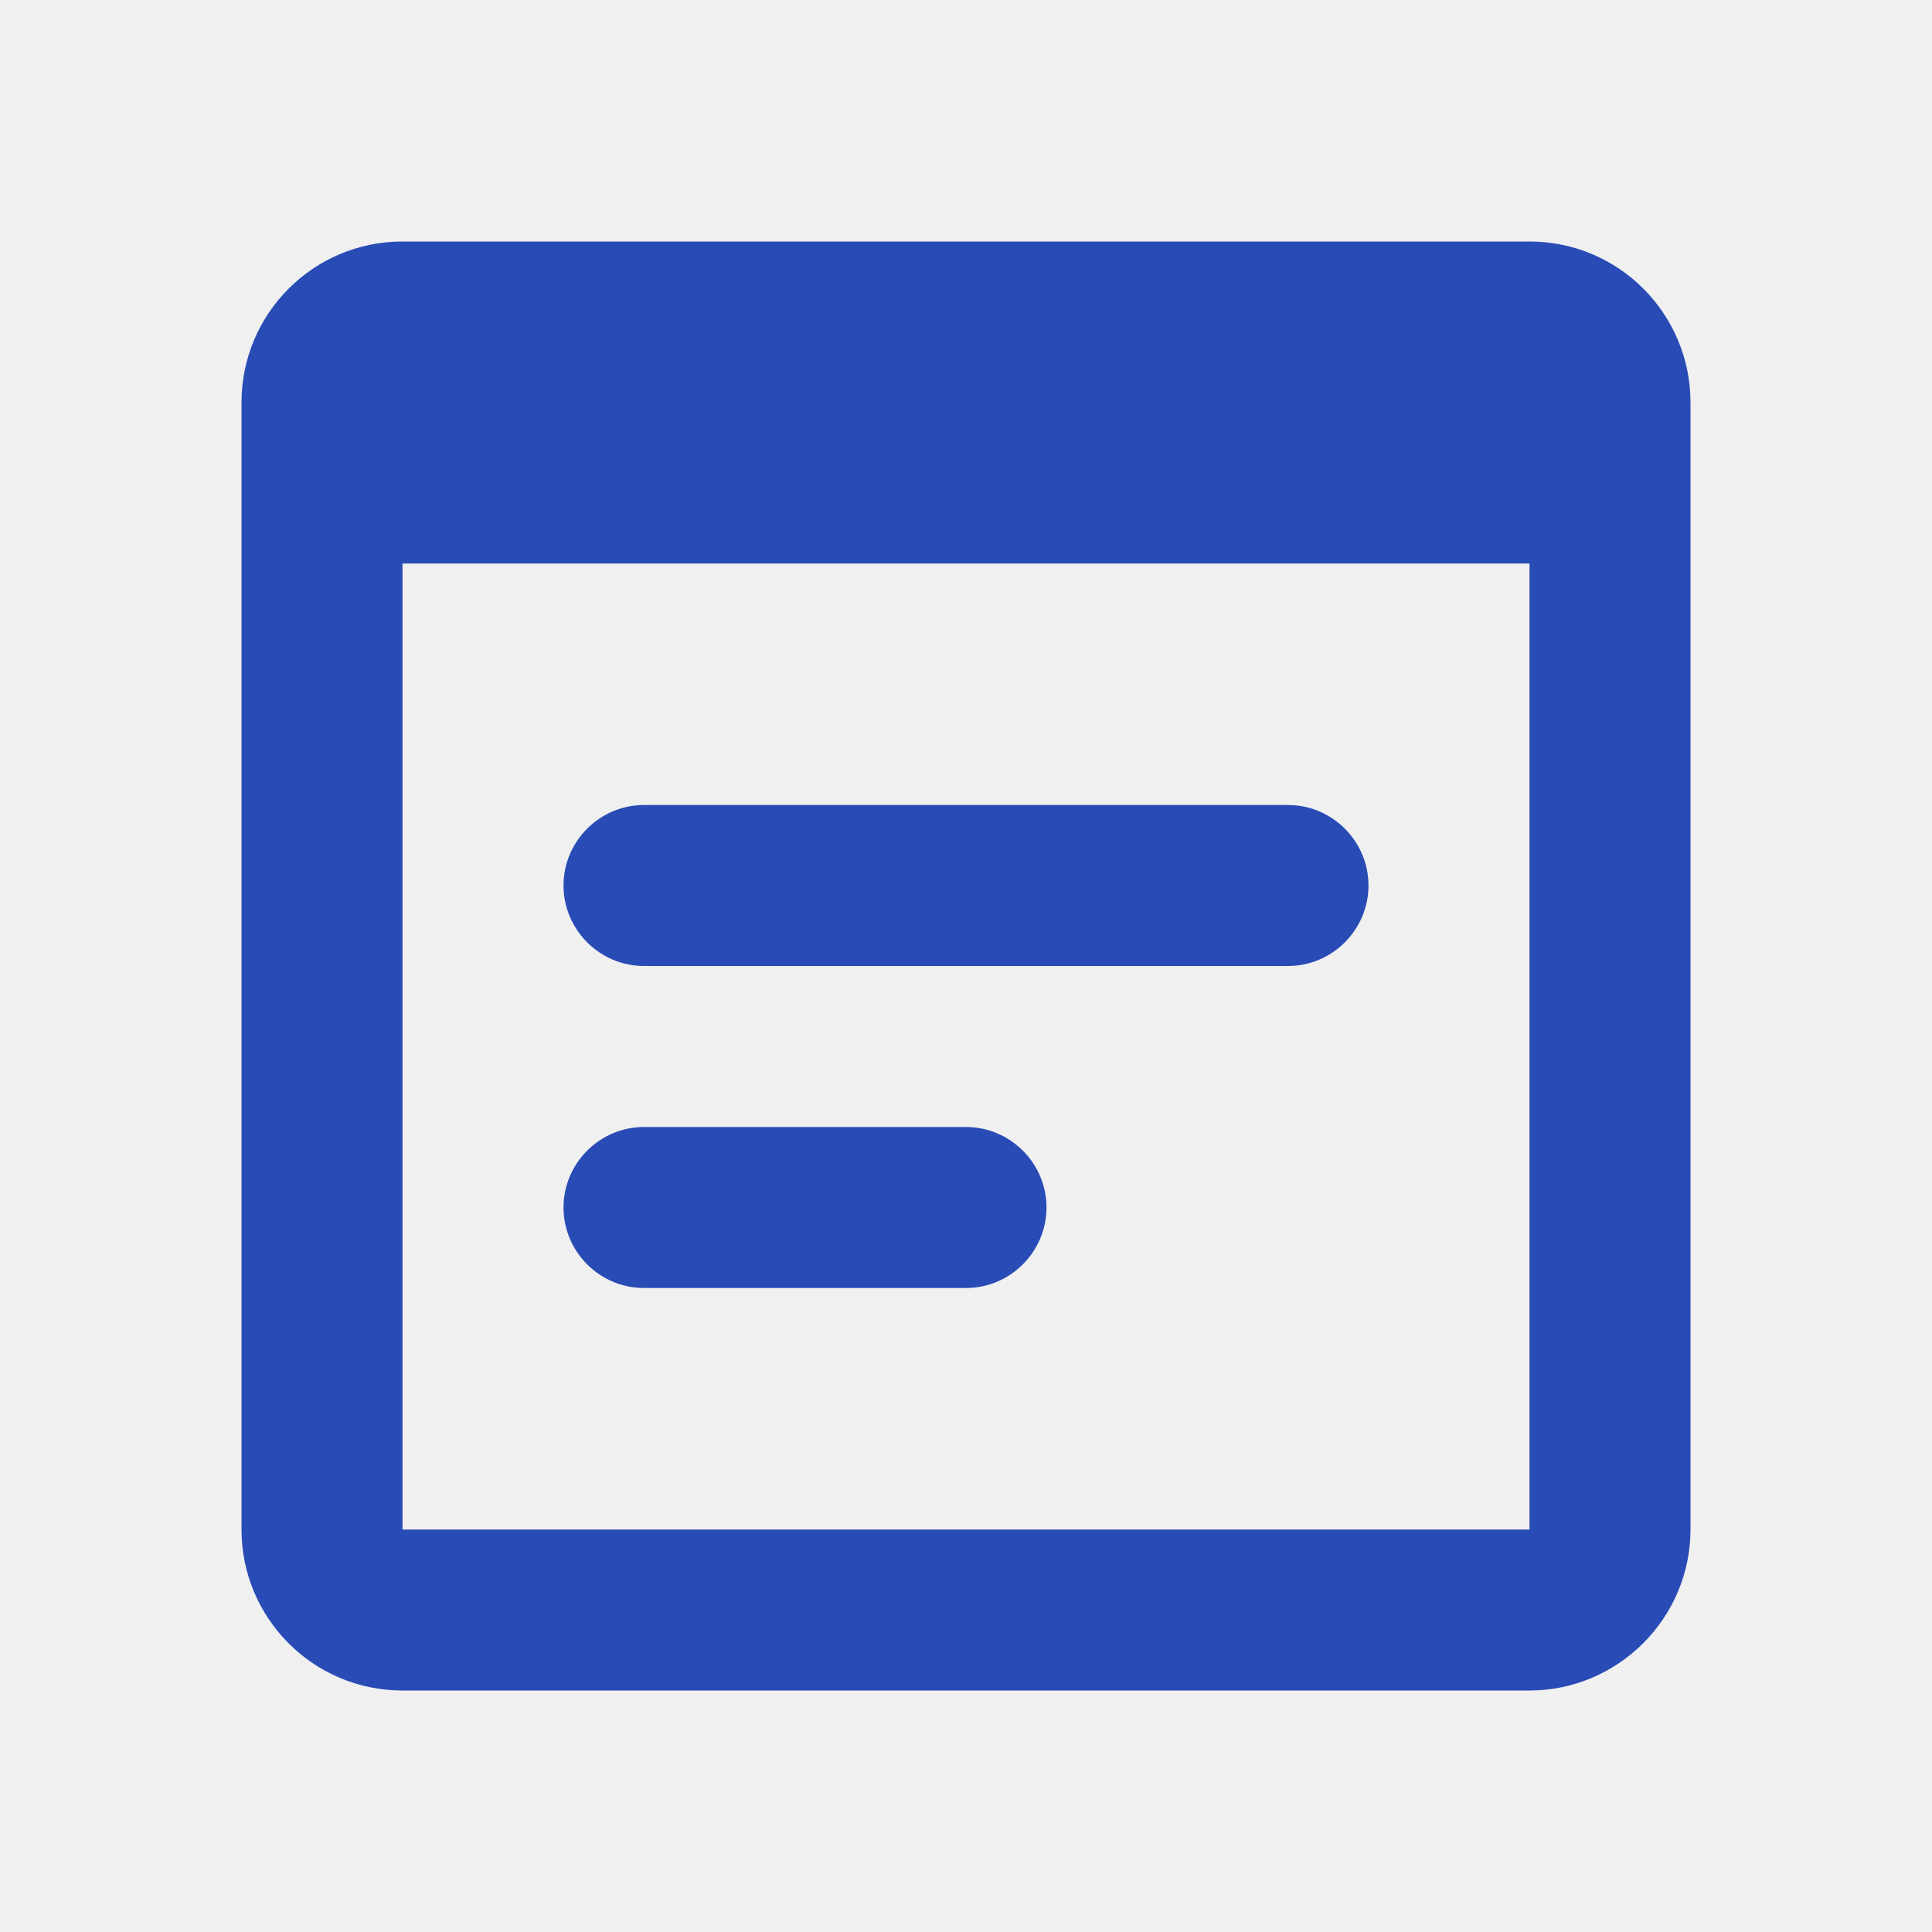
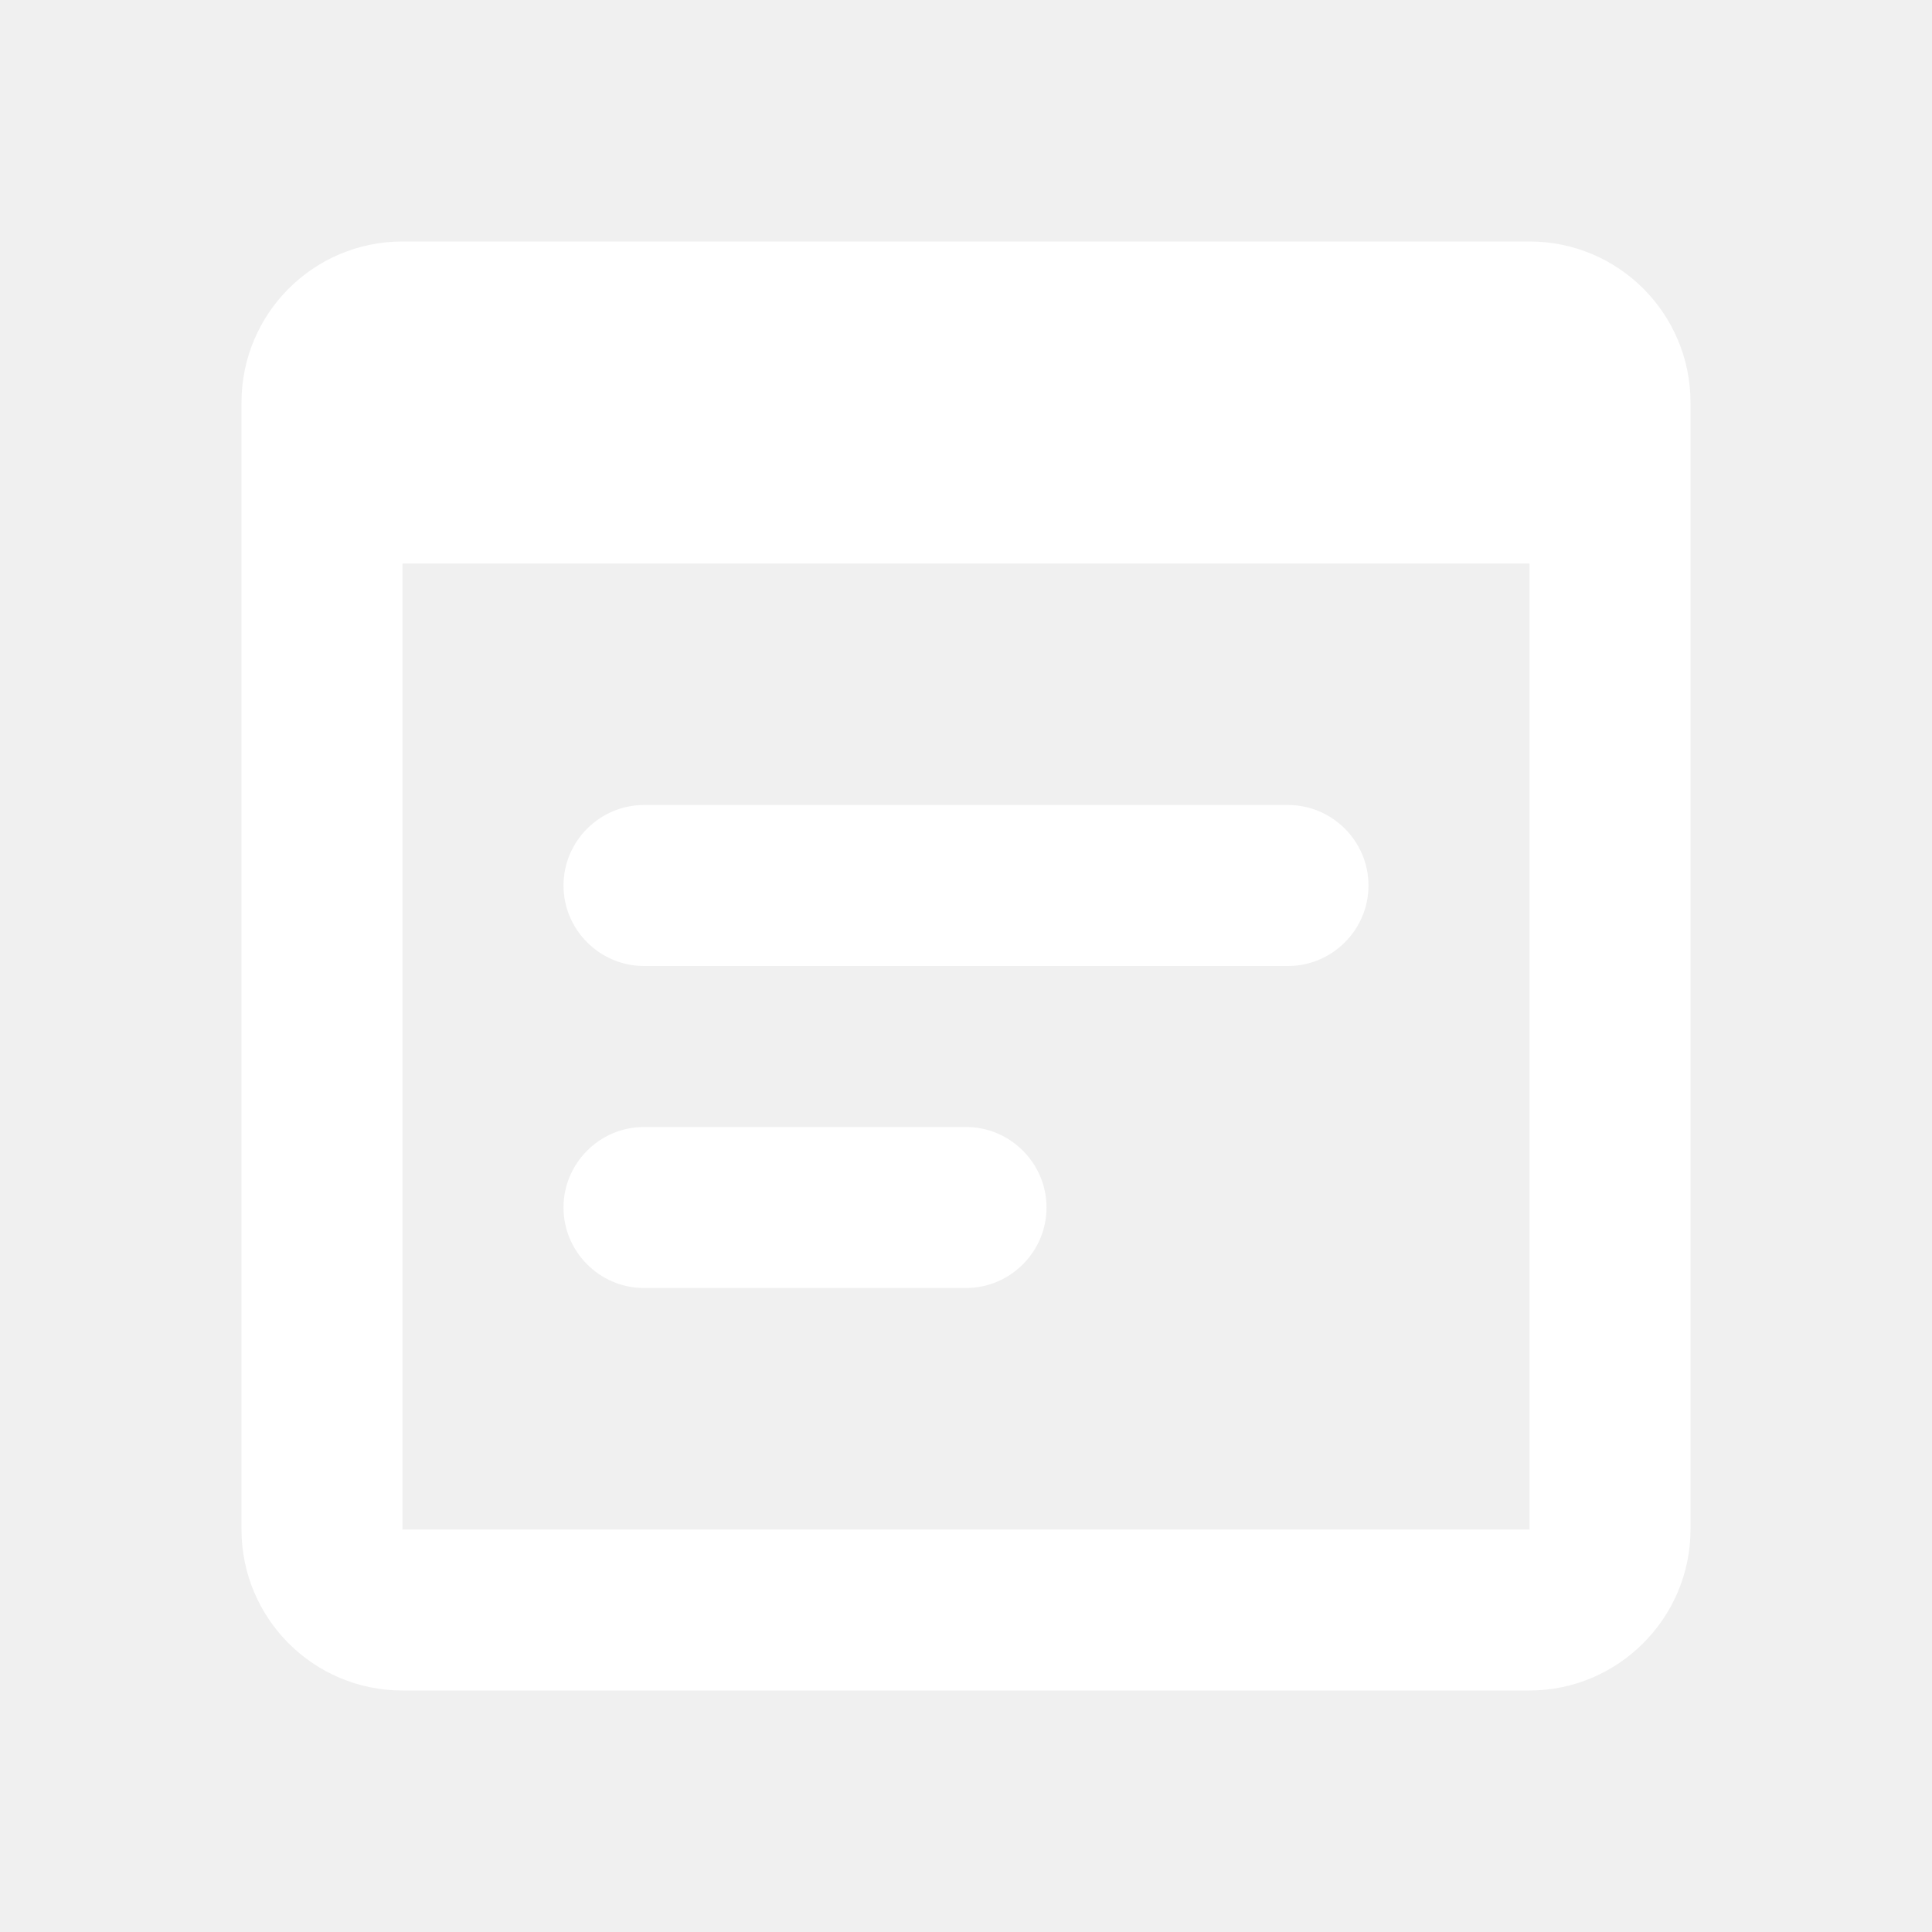
<svg xmlns="http://www.w3.org/2000/svg" width="82" height="82" viewBox="0 0 82 82" fill="none">
  <g clip-path="url(#clip0_129_12834)">
-     <path d="M64.917 10.25H17.083C13.291 10.25 10.25 13.325 10.25 17.083V64.917C10.25 68.675 13.291 71.75 17.083 71.75H64.917C68.675 71.75 71.75 68.675 71.75 64.917V17.083C71.75 13.325 68.709 10.25 64.917 10.25ZM64.917 64.917H17.083V23.917H64.917V64.917ZM54.667 41H27.333C25.454 41 23.917 39.462 23.917 37.583C23.917 35.704 25.454 34.167 27.333 34.167H54.667C56.546 34.167 58.083 35.704 58.083 37.583C58.083 39.462 56.546 41 54.667 41ZM41 54.667H27.333C25.454 54.667 23.917 53.129 23.917 51.25C23.917 49.371 25.454 47.833 27.333 47.833H41C42.879 47.833 44.417 49.371 44.417 51.25C44.417 53.129 42.879 54.667 41 54.667Z" fill="#294BB6" />
+     <path d="M64.917 10.25H17.083C13.291 10.25 10.25 13.325 10.25 17.083V64.917C10.25 68.675 13.291 71.75 17.083 71.75H64.917C68.675 71.75 71.75 68.675 71.75 64.917V17.083C71.75 13.325 68.709 10.25 64.917 10.25ZM64.917 64.917H17.083V23.917H64.917V64.917ZM54.667 41H27.333C25.454 41 23.917 39.462 23.917 37.583C23.917 35.704 25.454 34.167 27.333 34.167H54.667C56.546 34.167 58.083 35.704 58.083 37.583C58.083 39.462 56.546 41 54.667 41ZM41 54.667H27.333C25.454 54.667 23.917 53.129 23.917 51.25C23.917 49.371 25.454 47.833 27.333 47.833H41C42.879 47.833 44.417 49.371 44.417 51.25C44.417 53.129 42.879 54.667 41 54.667Z" fill="#ffffff" />
  </g>
  <defs>
    <clipPath id="clip0_129_12834">
      <rect width="82" height="82" fill="white" />
    </clipPath>
  </defs>
</svg>
